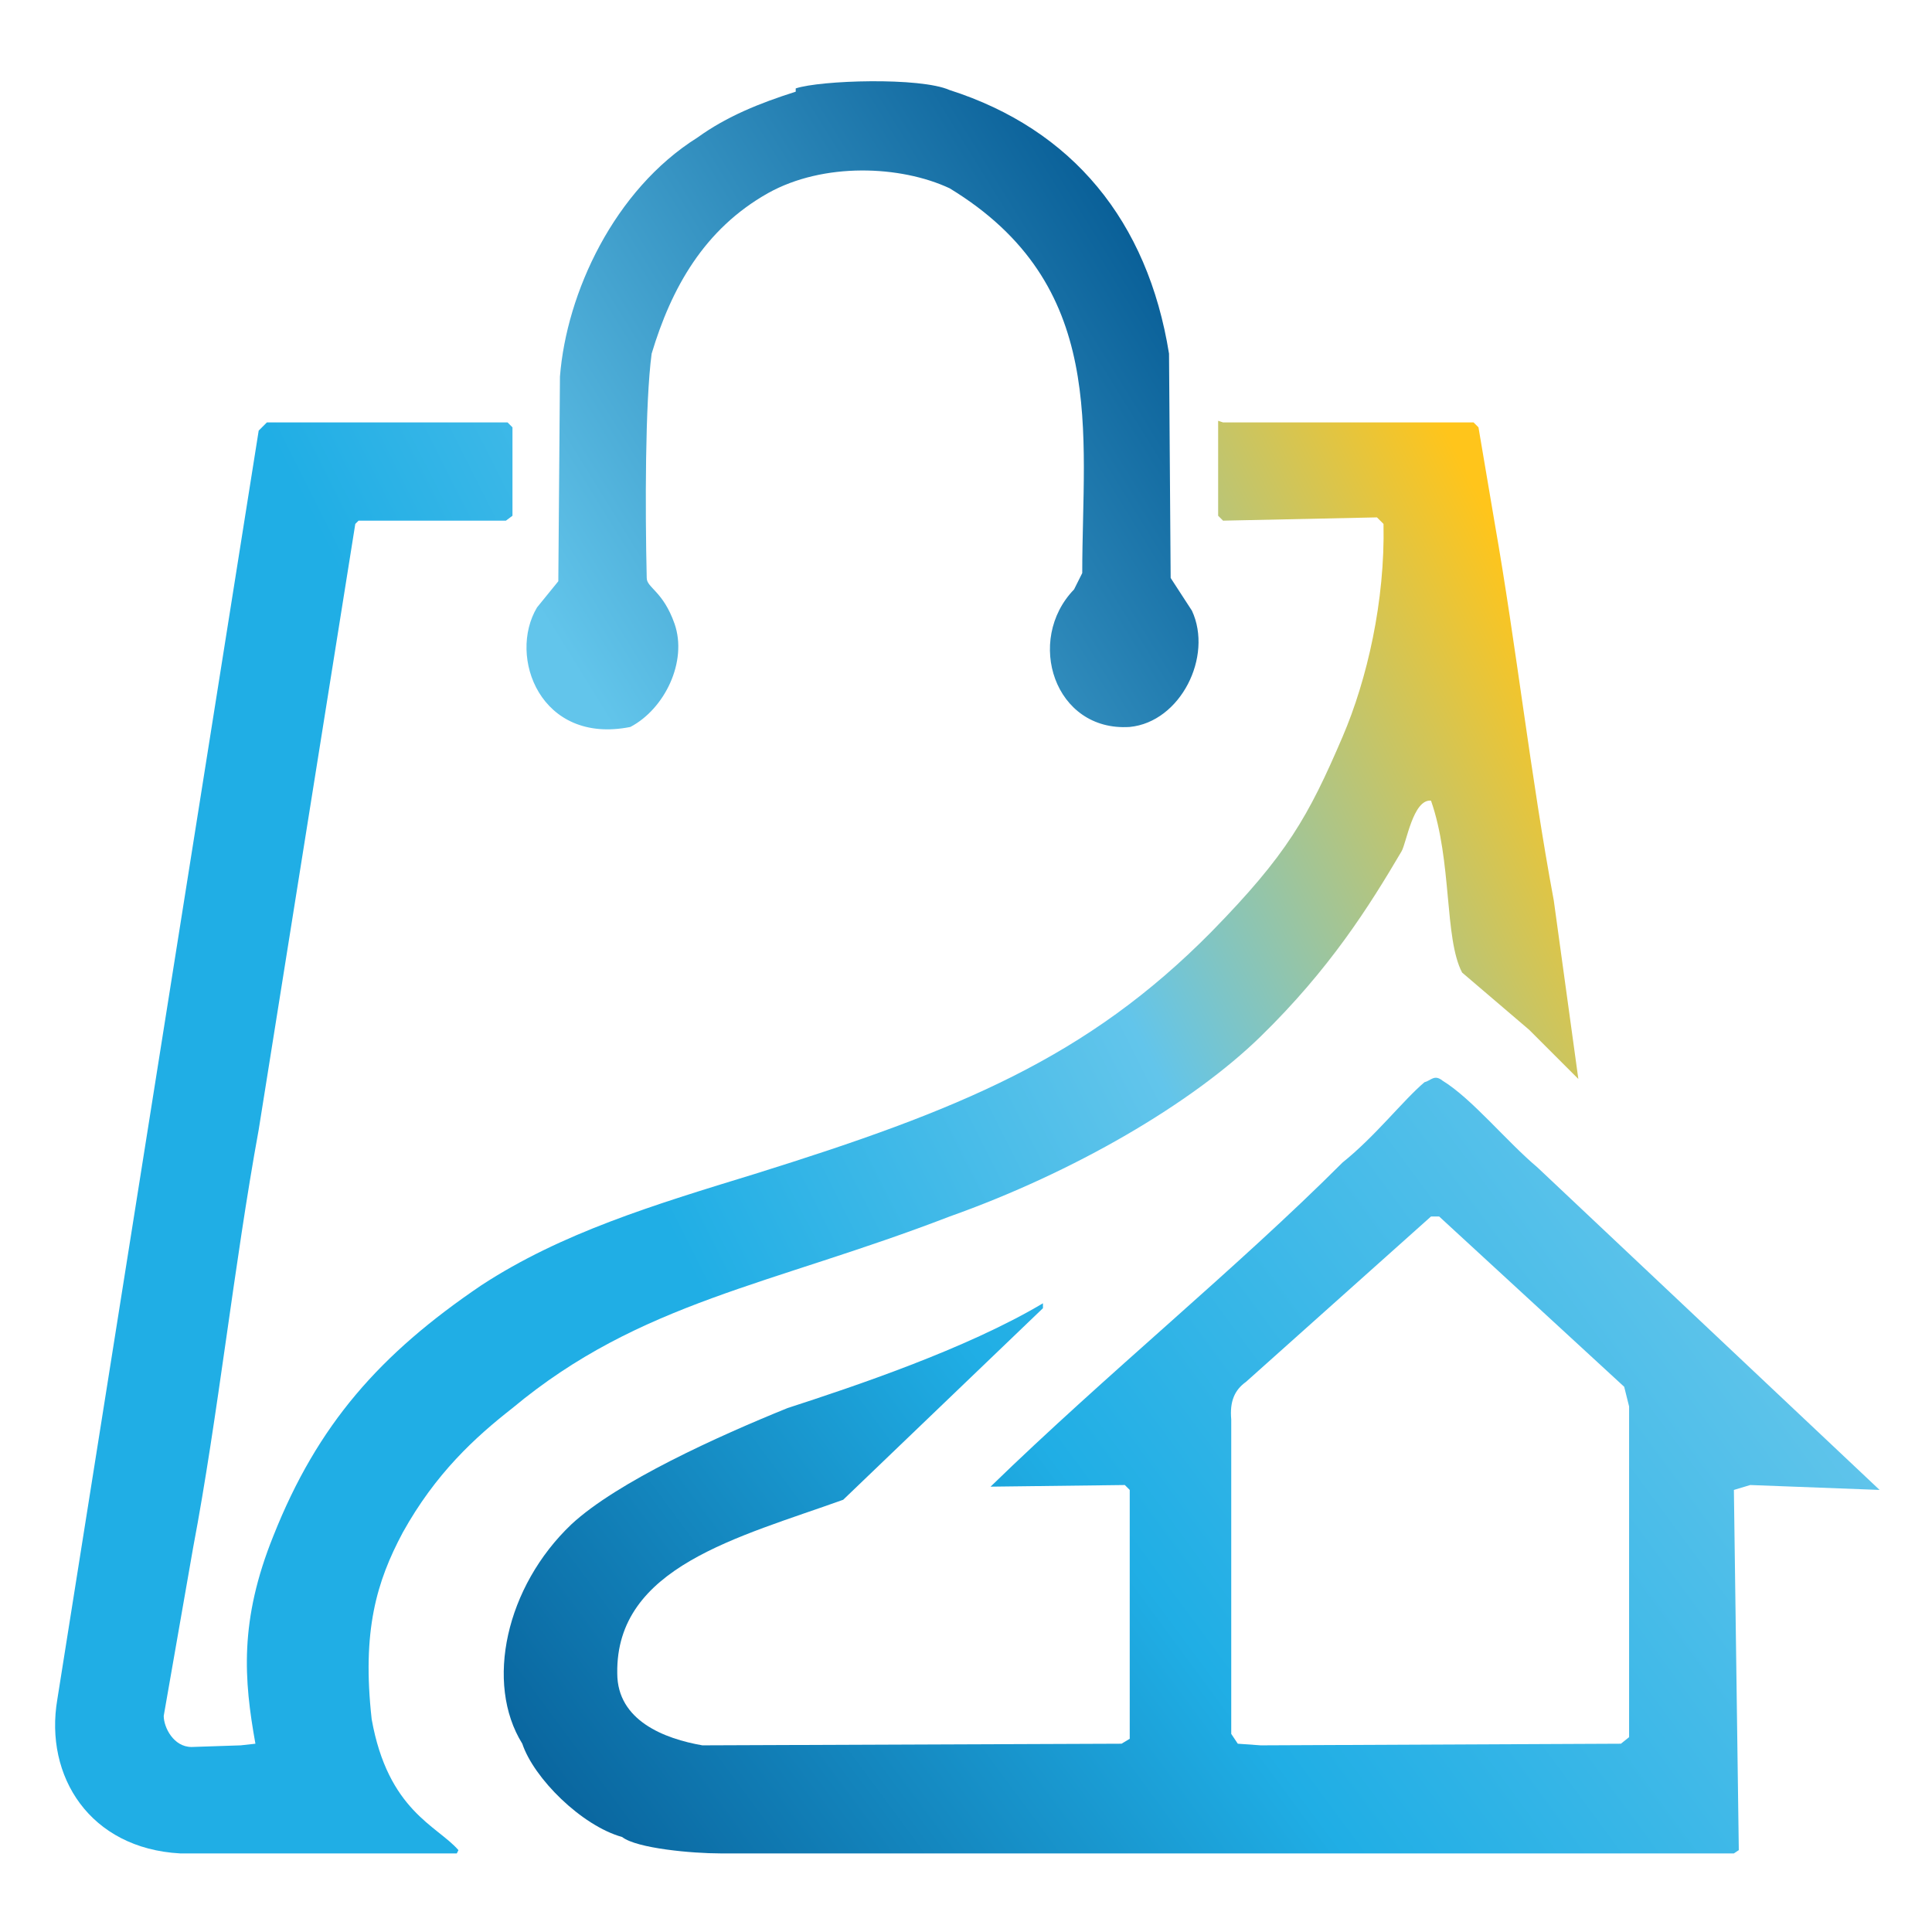
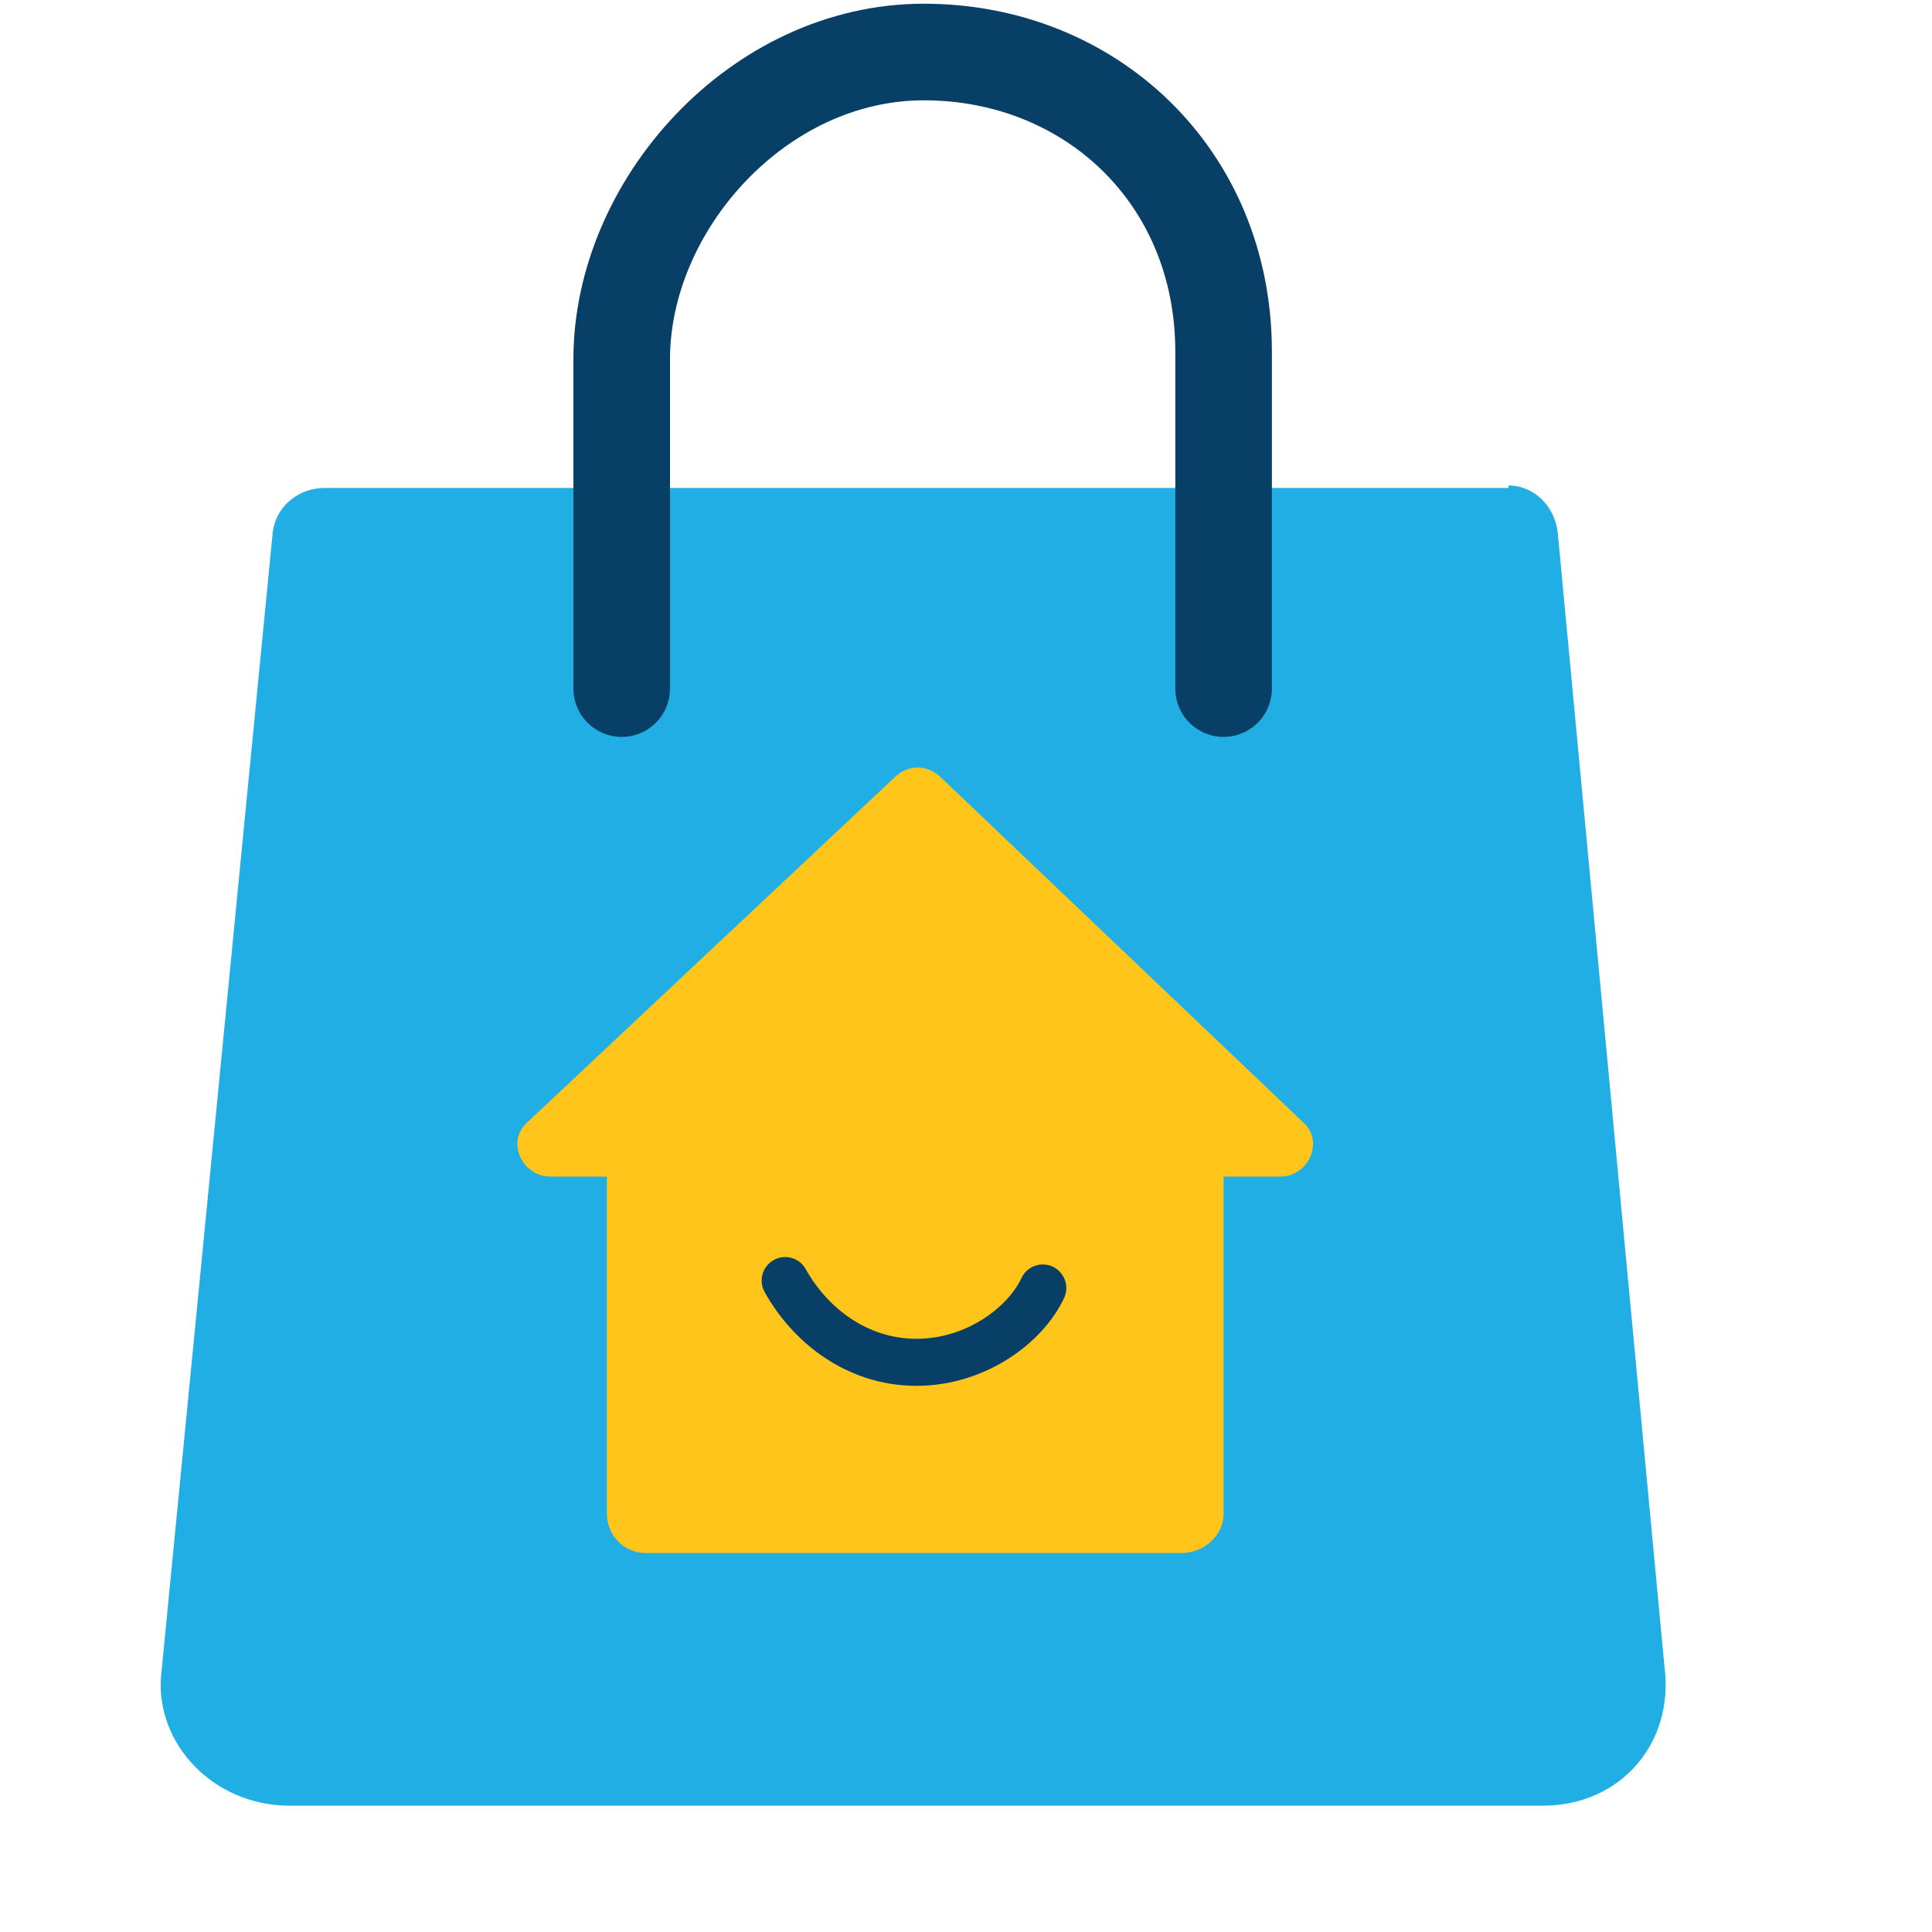
- <svg xmlns="http://www.w3.org/2000/svg" viewBox="20 13 118 118" role="img" aria-labelledby="title description">
-   <defs>
-     <linearGradient id="path-gradient" x1="49.83" x2="107.3" y1="66.15" y2="37.21" gradientUnits="userSpaceOnUse">
-       <stop offset="0" stop-color="#20AEE5" />
-       <stop offset="0.48" stop-color="#62C5EB" />
-       <stop offset="1" stop-color="#FFC51B" />
-     </linearGradient>
-     <linearGradient id="handle-gradient" x1="54.07" x2="91.6" y1="52.17" y2="28.97" gradientUnits="userSpaceOnUse">
-       <stop offset="0" stop-color="#62C5EB" />
-       <stop offset="1" stop-color="#075D96" />
-     </linearGradient>
-     <linearGradient id="home-gradient" x1="55.23" x2="121.9" y1="132.3" y2="83.02" gradientUnits="userSpaceOnUse">
-       <stop offset="0" stop-color="#075D96" />
-       <stop offset="0.5" stop-color="#20AEE5" />
-       <stop offset="1" stop-color="#62C5EB" />
-     </linearGradient>
-   </defs>
-   <path fill="url(#path-gradient)" d="m47.9 126.2h-16.9c-5.5-0.3-8.3-4.7-7.5-9.4l12.3-77.5 0.5-0.5h14.7l0.3 0.3v5.4l-0.4 0.3h-9l-0.2 0.2-5.9 37c-1.5 8.2-2.5 17.6-4 25.5l-1.8 10.3c0 0.7 0.6 1.9 1.7 1.9l3-0.1 0.9-0.1c-0.7-3.9-1-7.5 1.1-12.7 2.7-6.8 6.5-11.1 12.7-15.3 4.9-3.2 10.5-4.9 16.7-6.8 12.5-3.9 20.3-7.1 27.9-14.8 4.6-4.7 5.9-7 8-11.9 1.5-3.5 2.6-8.3 2.5-13l-0.4-0.4-9.4 0.2-0.3-0.3v-5.8l0.3 0.1h15.3l0.3 0.3 1 5.9c1.3 7.4 2.2 15.5 3.6 23l1.5 10.9-3-3-4.1-3.5c-1.1-2.1-0.6-6.8-1.9-10.5-1.1-0.1-1.5 2.6-1.8 3.1-2 3.4-4.4 7.2-8.6 11.3s-11.4 8.3-19 11c-10.9 4.2-18.9 5.2-26.7 11.7-2.3 1.8-4.7 4-6.7 7.6-1.6 3-2.5 6-1.9 11.4 1 5.6 4 6.5 5.3 8l-0.1 0.2z" />
-   <path fill="url(#handle-gradient)" d="m68.6 18.4c1.5-0.5 7.6-0.7 9.4 0.1 7.5 2.4 12.1 8 13.4 16.1l0.1 13.7 1.3 2c1.3 2.8-0.7 6.8-3.8 7.1-4.6 0.3-6.4-5.3-3.4-8.4l0.5-1c0-8.6 1.6-17.6-8.1-23.5-3-1.4-7.7-1.6-11.1 0.3-3.9 2.2-5.9 5.8-7.1 9.8-0.4 3-0.4 9.5-0.3 13.7 0 0.6 1 0.8 1.7 2.8 0.8 2.3-0.6 5.2-2.7 6.3-5.5 1.1-7.5-4.3-5.7-7.3l1.3-1.6 0.1-12.5c0.4-5.1 3.3-11.4 8.4-14.6 1.8-1.3 3.8-2.1 6-2.8v-0.2z" />
-   <path fill="url(#home-gradient)" d="m134.8 104-7.9-0.3-1 0.3 0.3 22-0.3 0.2h-61.9c-1.7 0-5.1-0.3-6-1-2.5-0.7-5.4-3.6-6.1-5.7-2.3-3.7-1-9.6 3-13.4 2.8-2.6 9-5.4 13.2-7.1 4-1.3 10.9-3.6 15.6-6.4v0.3l-12.2 11.7c-6.4 2.3-13.9 4.1-13.8 10.6 0 2.9 2.9 4 5.2 4.4l25.6-0.1 0.5-0.3v-15.2l-0.3-0.3-8.2 0.1c7.1-6.9 15-13.3 21.5-19.8 2-1.6 3.7-3.8 5-4.9 0.4-0.1 0.6-0.5 1.1-0.1 1.8 1.1 3.9 3.7 5.8 5.3l20.9 19.7zm-15.6-6.3-11.3-10.4h-0.5l-11.3 10.1c-0.7 0.5-1 1.2-0.9 2.3v19.2l0.4 0.6 1.4 0.1 22-0.1 0.5-0.4v-20.2l-0.3-1.2z" />
+ <svg xmlns="http://www.w3.org/2000/svg" viewBox="38 17 78 78" role="img" aria-labelledby="pedilo-symbol-title">
+   <style type="text/css">
+     .cls-2 { fill: #20aee5; }
+     .cls-3 { fill: none; stroke: #083f66; stroke-width: 3.9; stroke-linecap: round; stroke-miterlimit: 10; }
+     .cls-4 { fill: #ffc51b; }
+     .cls-5 { fill: none; stroke: #083f66; stroke-width: 1.9; stroke-linecap: round; stroke-miterlimit: 10; }
+   </style>
+   <path class="cls-2" d="m99.9 36.7h-48.8c-1 0-2 0.7-2.1 1.9l-4.5 46.1c-0.2 2.7 2.1 5.2 5.2 5.2h50.6c3.1 0 5.3-2.5 4.9-5.6l-4.3-45.7c-0.1-1.2-1-2-2-2v0.1z" />
+   <path class="cls-3" d="m63.1 44.8v-13.3c0-6.2 5.5-12.4 12.2-12.4s12.1 5 12.1 12.1v13.6" />
+   <path class="cls-4" d="m90.6 62.3-14.6-13.9c-0.5-0.5-1.3-0.6-1.9 0l-14.8 13.9c-0.9 0.8-0.2 2.2 0.9 2.2h2.3v13.6c0 0.8 0.6 1.6 1.6 1.6h21.6c0.9 0 1.7-0.7 1.7-1.6v-13.6h2.3c1.1 0 1.8-1.4 0.9-2.2z" />
+   <path class="cls-5" d="m69.7 68.7c1 1.8 2.9 3.3 5.3 3.3s4.4-1.5 5.1-3" />
</svg>
